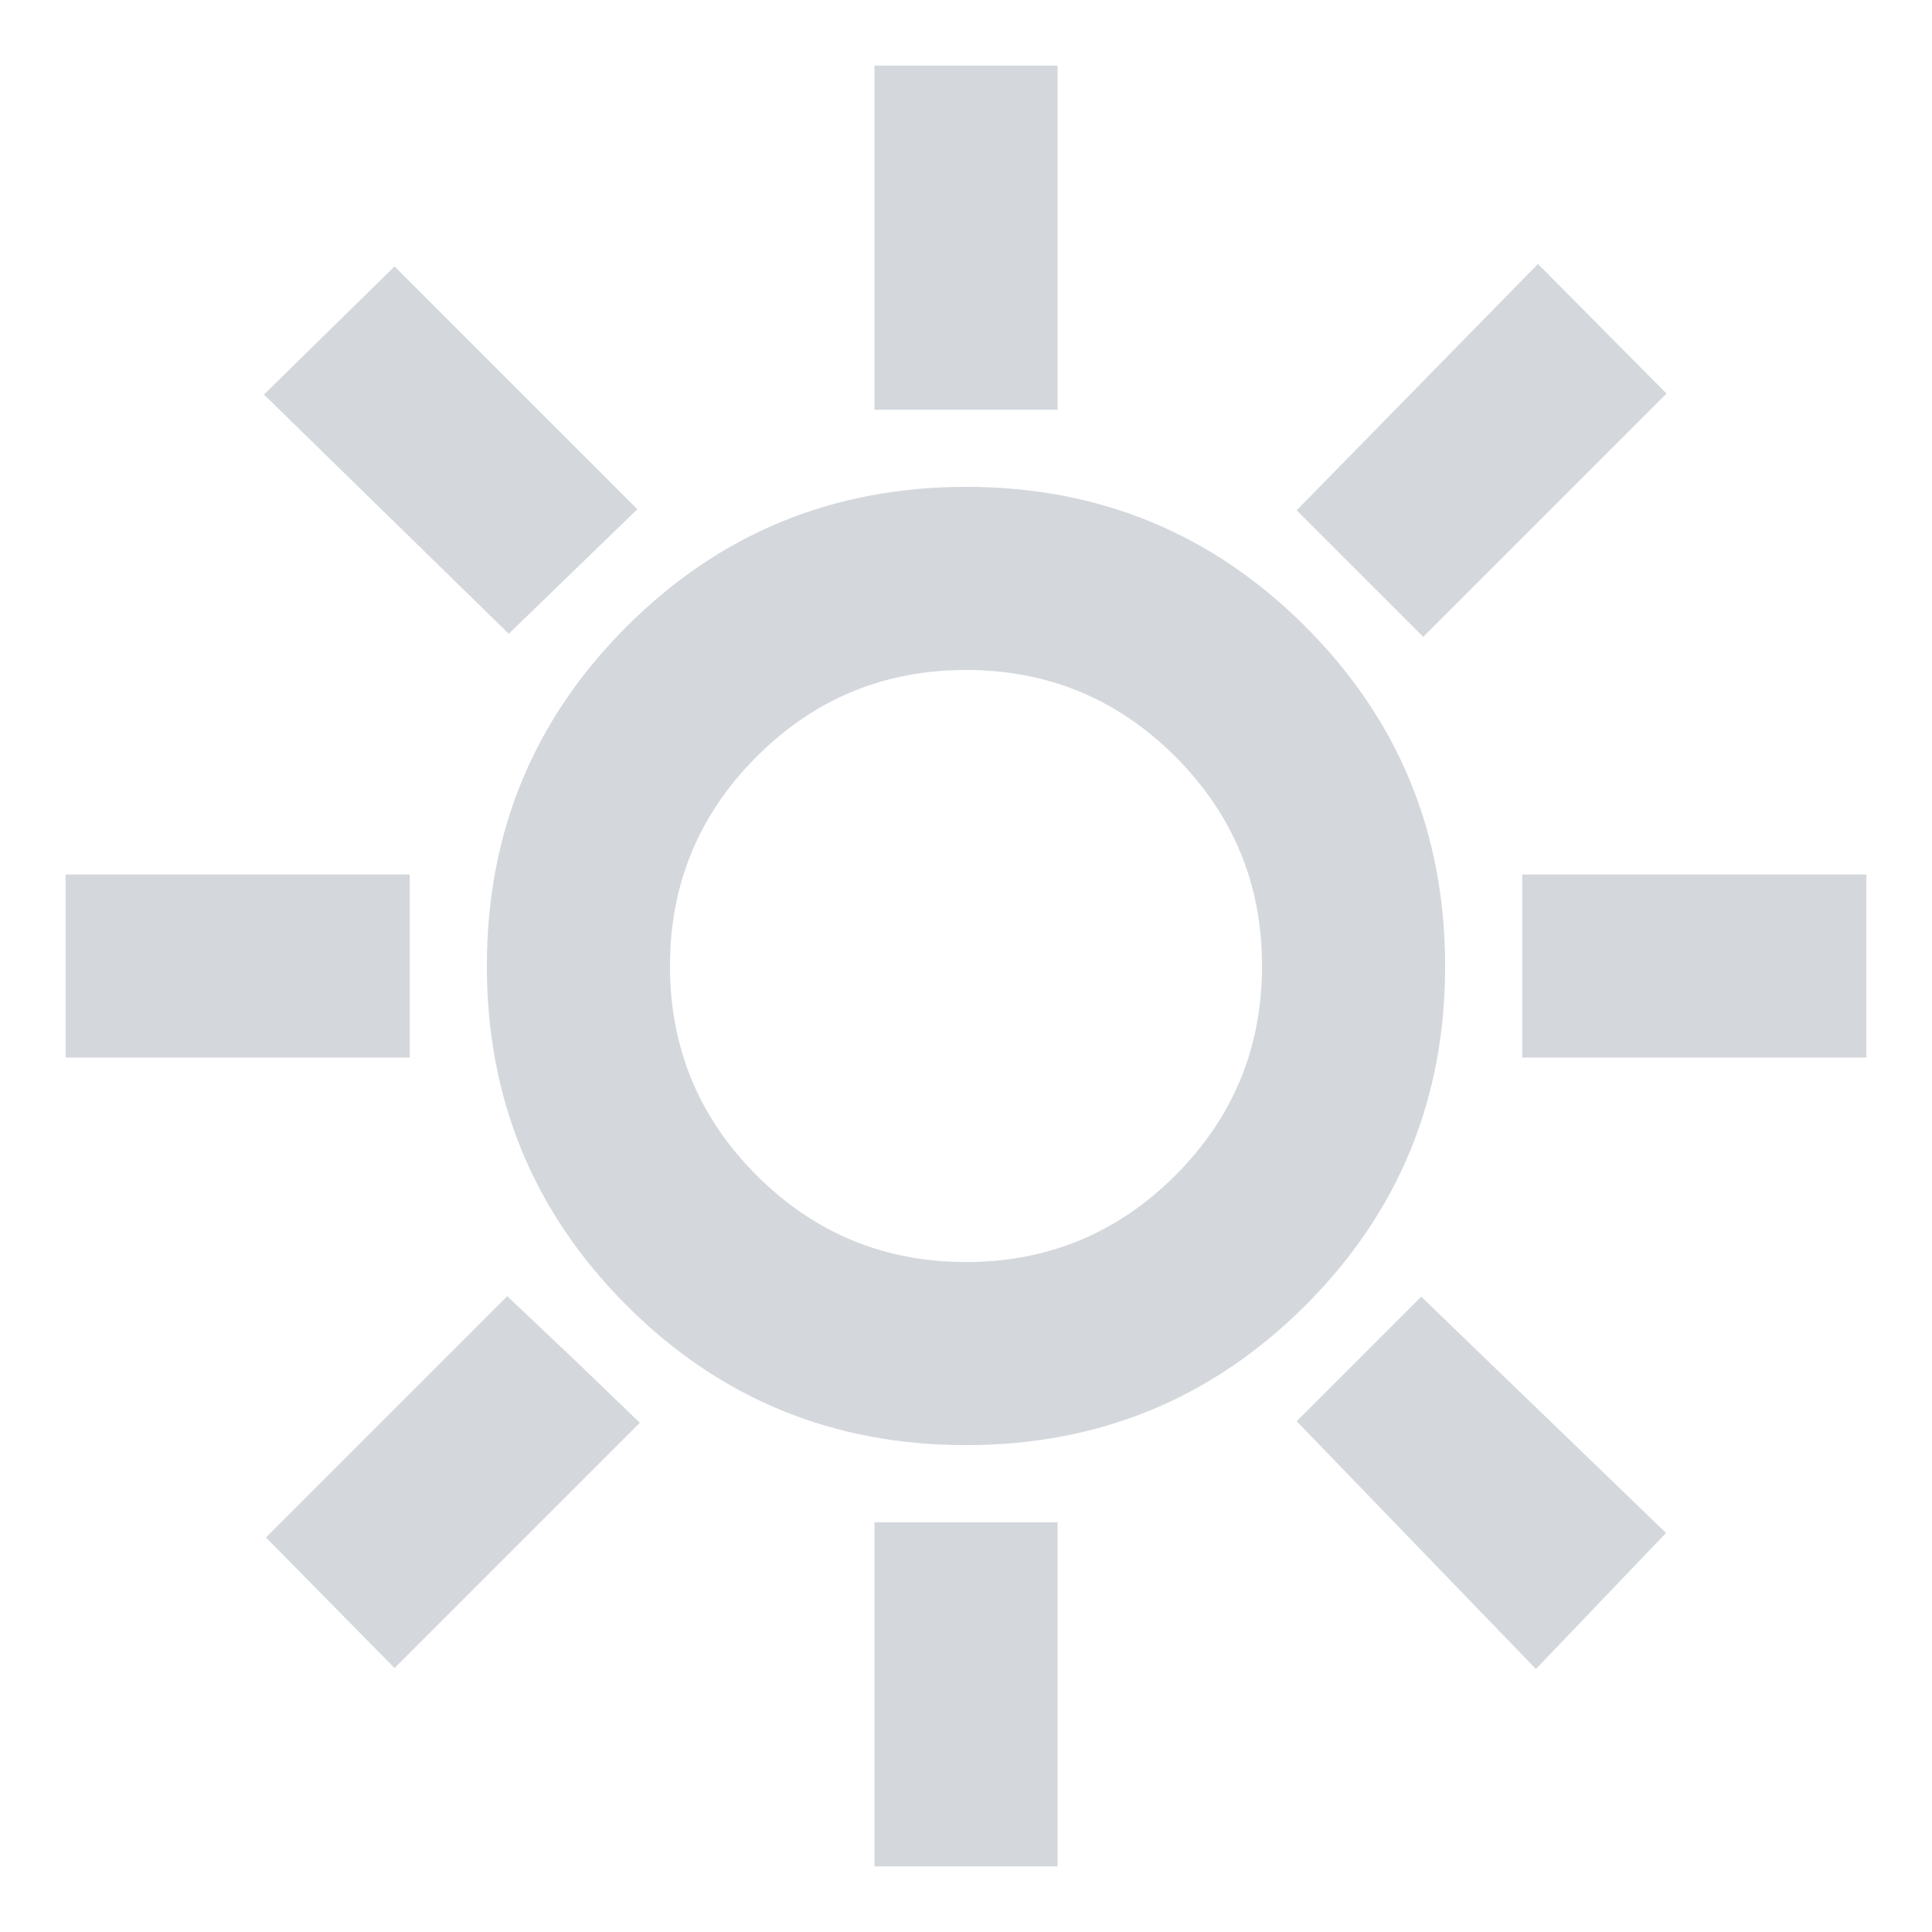
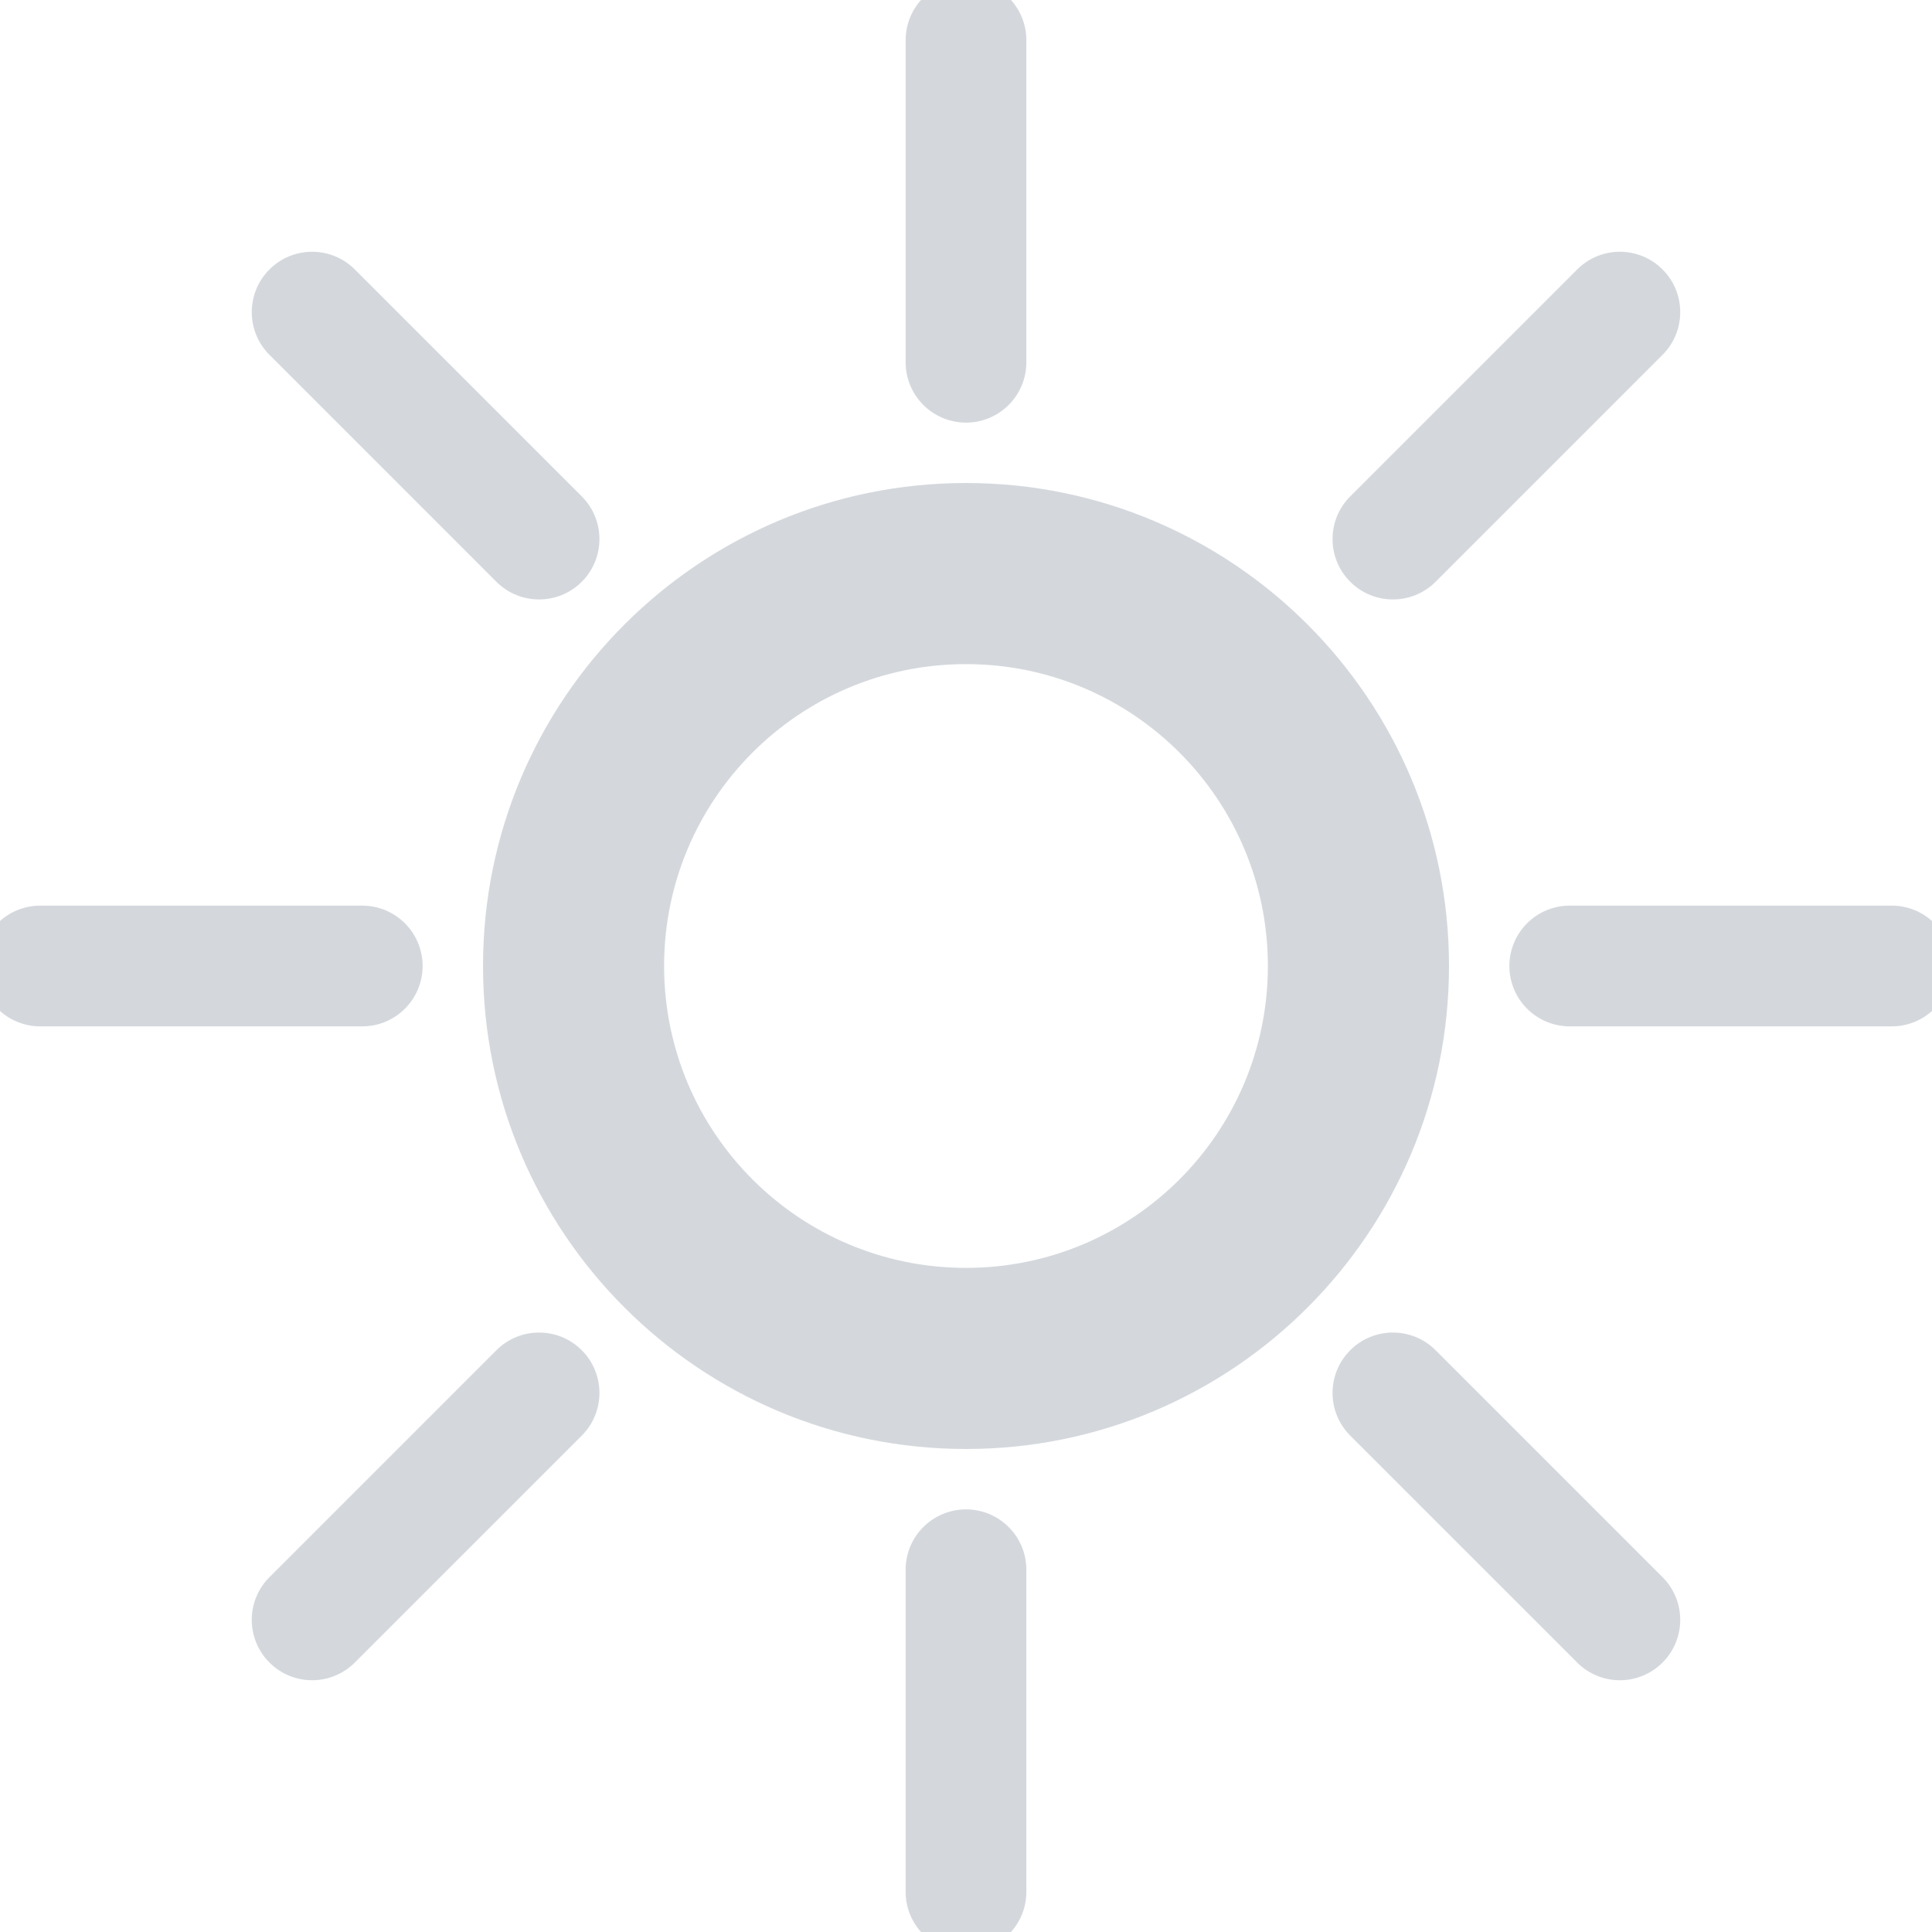
<svg xmlns="http://www.w3.org/2000/svg" height="24px" viewBox="0 -960 960 960" width="24px" fill="#D4D8DD">
-   <path d="M434.5-756.41v-171h91v171h-91Zm272.7 112.87-62.9-62.89 119.9-122.42 63.89 64.42L707.2-643.54Zm49.21 209.04v-91h171v91h-171ZM434.5-32.59v-171h91v171h-91ZM252.8-645.07 131.15-763.96l64.89-63.65L316.7-706.96l-63.9 61.89Zm510.4 514.4L644.3-253.8l61.9-61.9 121.65 117.42-64.65 67.61ZM32.59-434.5v-91h171v91h-171Zm163.45 303.35-63.89-64.89 119.89-119.89 32.83 31.06 33.06 31.83-121.89 121.89Zm283.9-110.76q-99.22 0-168.62-69.46-69.41-69.46-69.41-168.69 0-99.22 69.46-168.62 69.46-69.41 168.69-69.41 99.22 0 168.62 69.46 69.41 69.46 69.41 168.69 0 99.22-69.46 168.62-69.46 69.41-168.69 69.41Zm.06-91q60.98 0 104.03-43.06 43.06-43.05 43.06-104.03 0-60.98-43.06-104.03-43.05-43.06-104.03-43.06-60.98 0-104.03 43.06-43.06 43.05-43.06 104.03 0 60.98 43.06 104.03 43.05 43.06 104.03 43.06ZM480-480Z" />
+   <path d="M780 -450L940 -450A30 30 0 0 0 940 -510L780 -510A30 30 0 0 0 780 -450ZM670.92 -246.65L784.06 -133.52A30 30 0 0 0 826.48 -175.94L713.35 -289.08A30 30 0 0 0 670.92 -246.65ZM450 -180L450 -20A30 30 0 0 0 510 -20L510 -180A30 30 0 0 0 450 -180ZM246.65 -289.08L133.52 -175.94A30 30 0 0 0 175.94 -133.52L289.08 -246.65A30 30 0 0 0 246.65 -289.08ZM180 -510L20 -510A30 30 0 0 0 20 -450L180 -450A30 30 0 0 0 180 -510ZM289.08 -713.35L175.94 -826.48A30 30 0 0 0 133.52 -784.06L246.65 -670.92A30 30 0 0 0 289.08 -713.35ZM510 -780L510 -940A30 30 0 0 0 450 -940L450 -780A30 30 0 0 0 510 -780ZM713.35 -670.92L826.48 -784.06A30 30 0 0 0 784.06 -826.48L670.92 -713.35A30 30 0 0 0 713.35 -670.92ZM480 -720a240 240 0 1 0 0.01 0ZM480 -630a150 150 0 1 1 -0.01 0Z" />
</svg>
